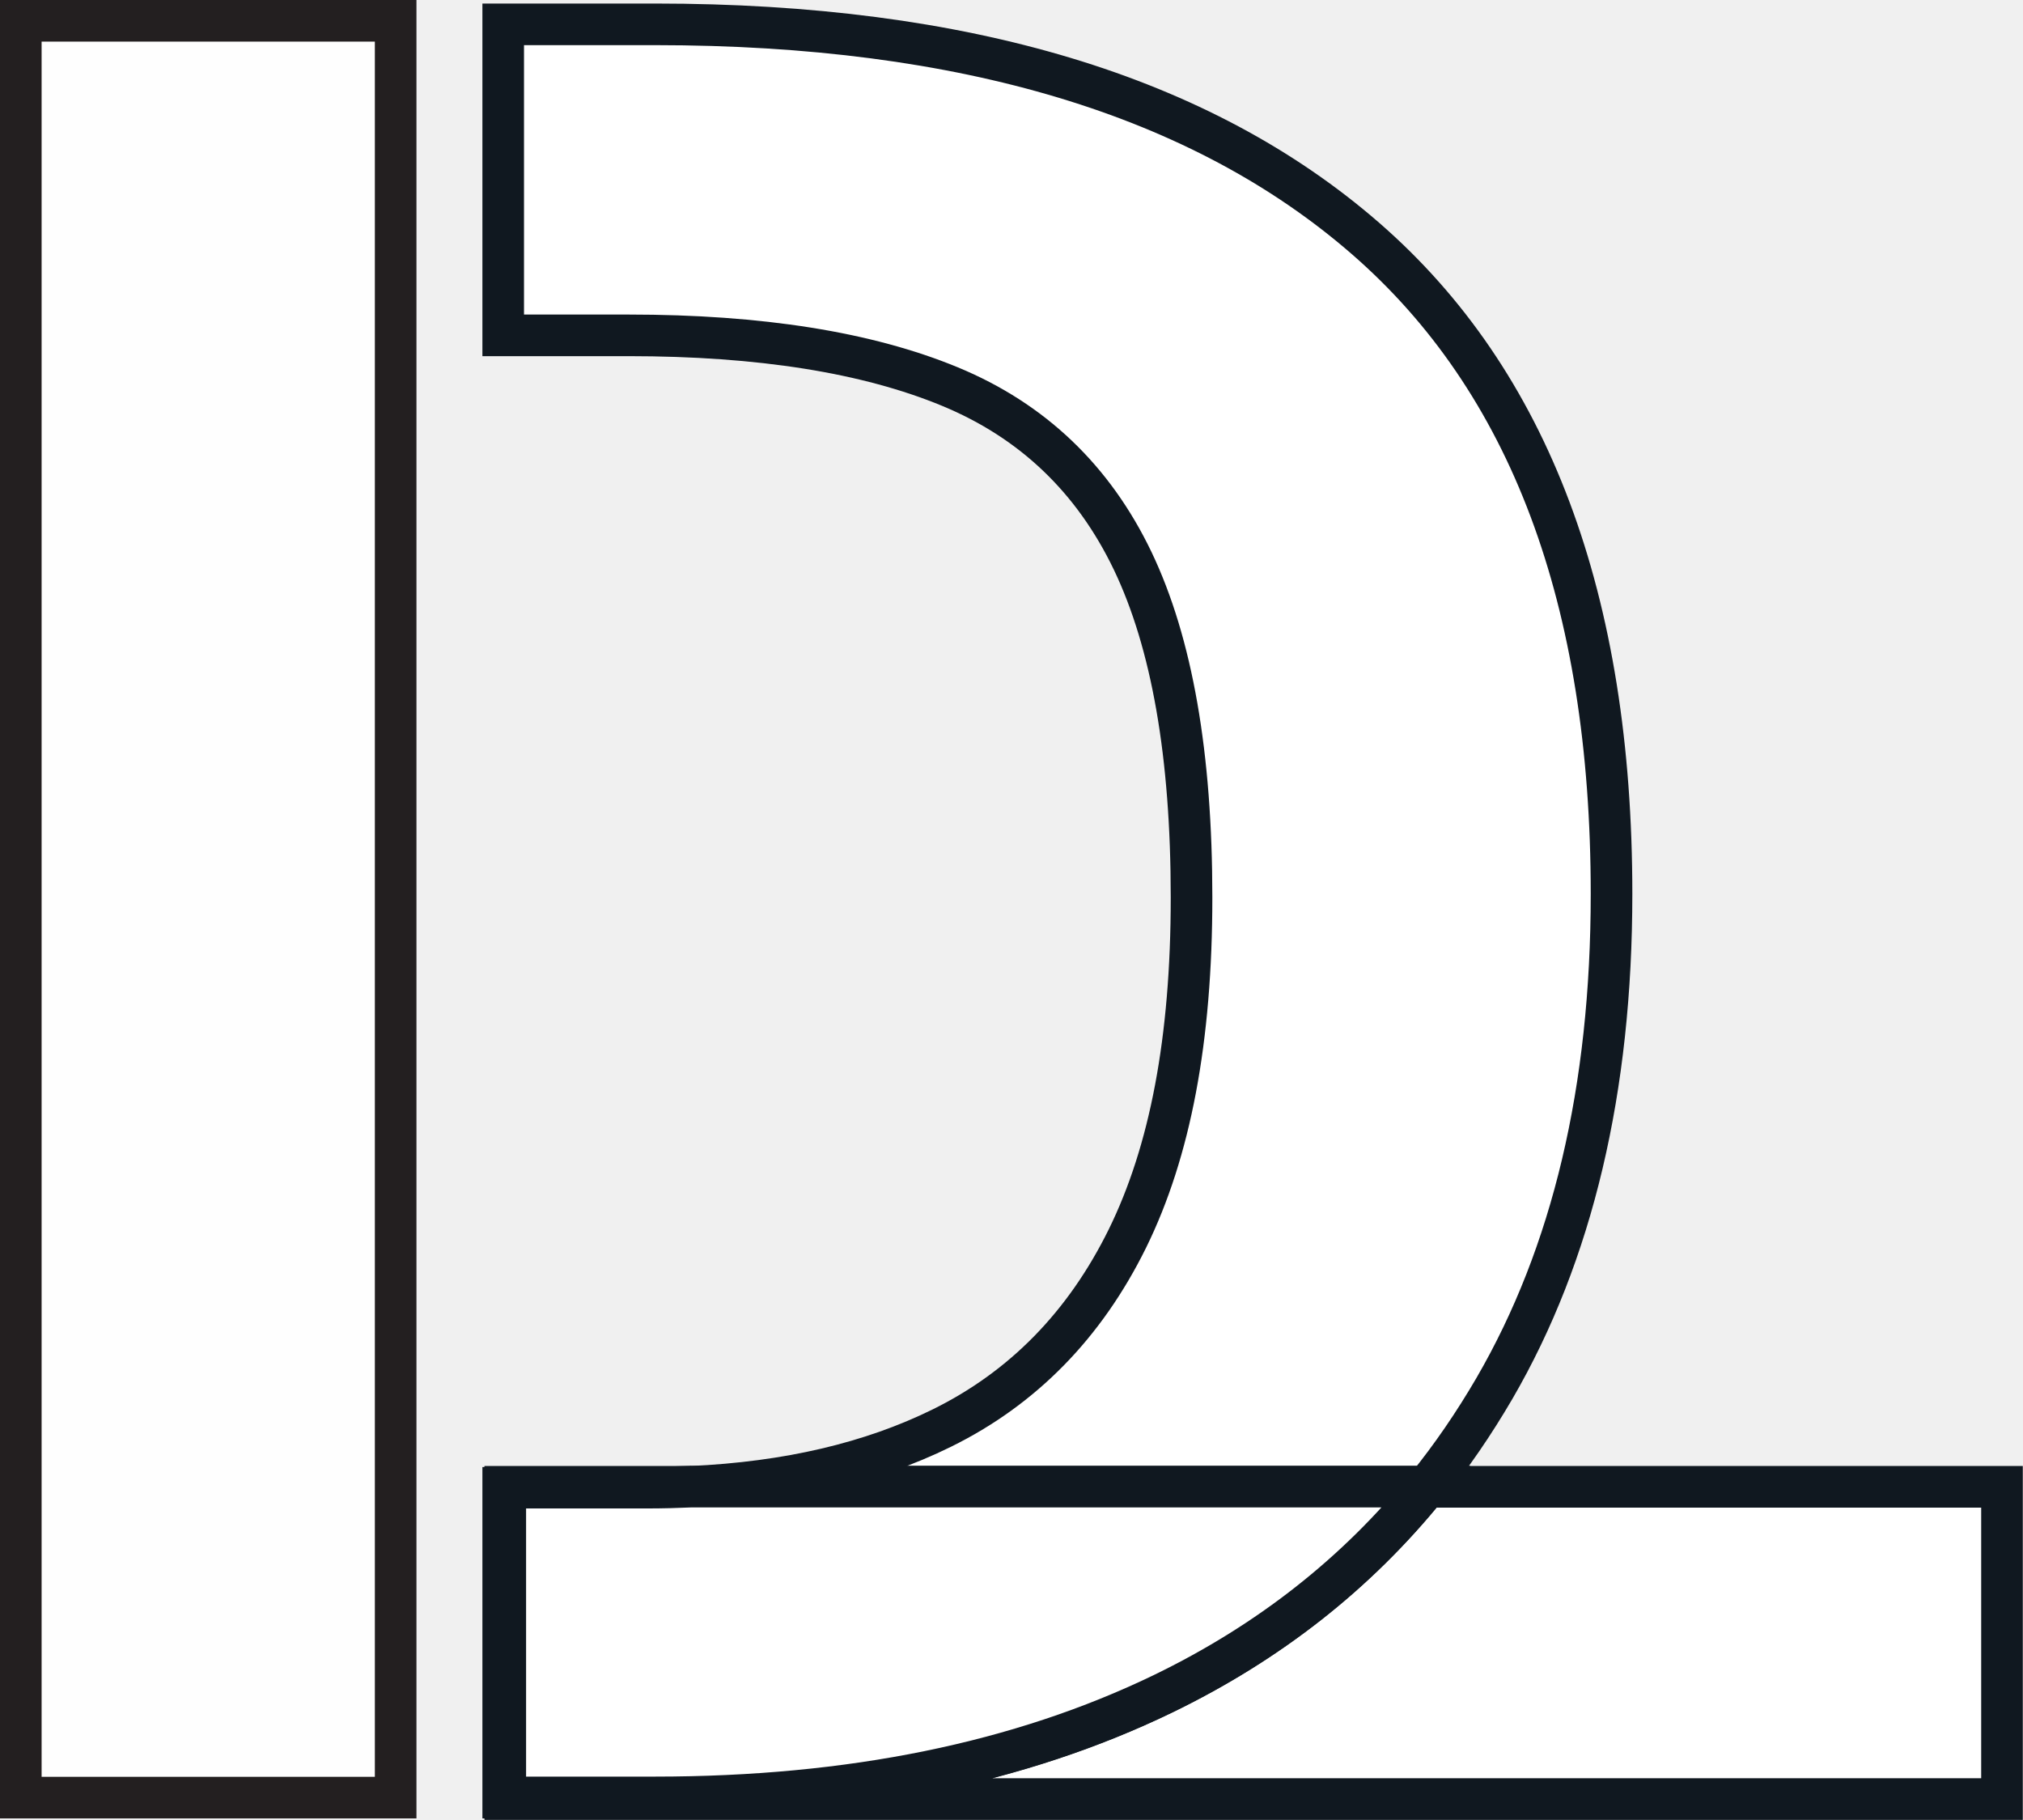
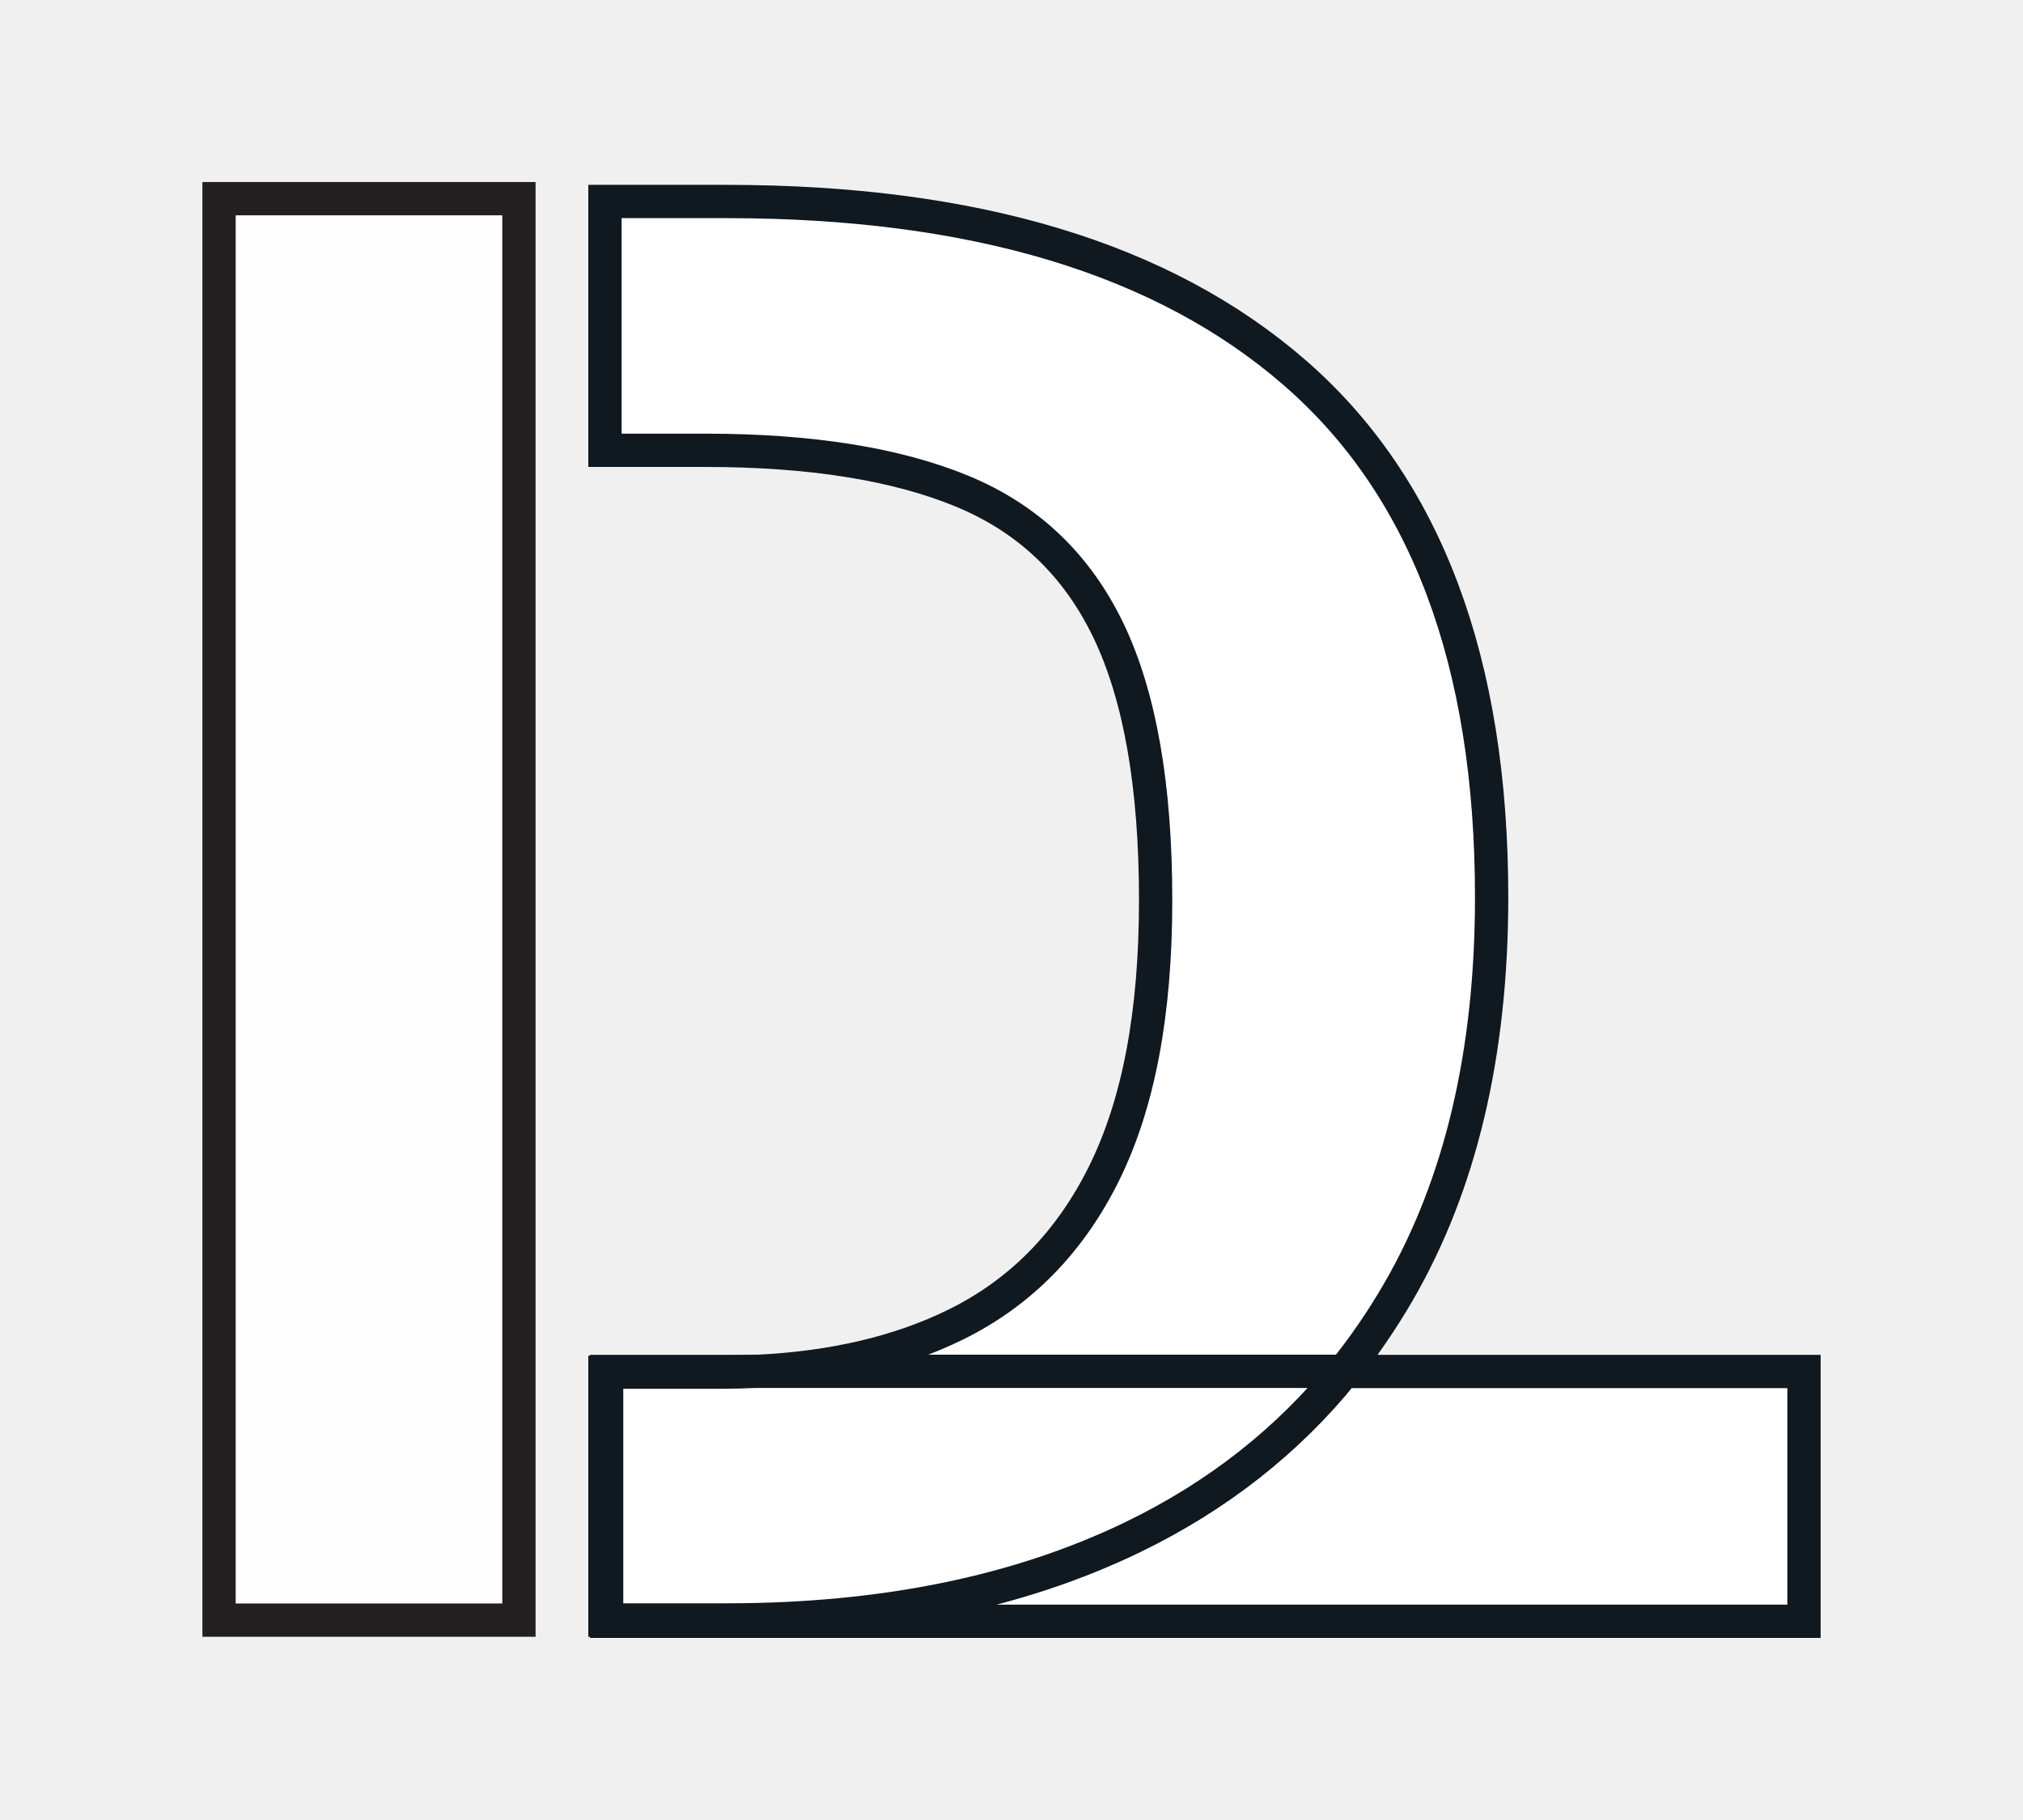
<svg xmlns="http://www.w3.org/2000/svg" id="Layer_2" data-name="Layer 2" viewBox="0 0 97.25 87.48">
  <defs>
    <style>
      .cls-1 {
        fill: #fefefe;
        stroke: #231f20;
      }

      .cls-1, .cls-2 {
        stroke-miterlimit: 10;
        stroke-width: 2px;
      }

      .cls-2 {
        fill: #fff;
        stroke: #101820;
      }
    </style>
  </defs>
-   <g id="Working_Layer" data-name="Working Layer">
-     <g id="Logo2">
-       <rect class="cls-1" x="1" y="1" width="18.02" height="85.41" />
-       <g>
-         <path class="cls-2" d="M71.84,66.74c3.76-6.47,5.63-14.39,5.63-23.77,0-14.15-3.94-24.65-11.83-31.51C57.75,4.6,46.37,1.17,31.49,1.17h-7.3v14.95h6.02c6.33,0,11.48.82,15.45,2.46,3.97,1.64,6.9,4.44,8.79,8.38,1.89,3.95,2.83,9.34,2.83,16.18s-1.03,12.22-3.08,16.39c-2.05,4.16-5.03,7.2-8.93,9.12-3.39,1.67-7.41,2.61-12.04,2.82h35.36c1.19-1.47,2.27-3.05,3.25-4.73Z" />
-         <rect class="cls-2" x="24.19" y="71.52" width=".1" height="14.89" />
-         <path class="cls-2" d="M68.59,71.47c-3.38,4.18-7.61,7.5-12.69,9.96-6.87,3.32-15.01,4.98-24.41,4.98h-7.2v.07h71.95v-15.01h-27.66Z" />
-         <path class="cls-2" d="M33.23,71.47h-8.94v.05h6.84c.71,0,1.41-.02,2.1-.05Z" />
-         <path class="cls-2" d="M55.9,81.42c5.08-2.46,9.31-5.78,12.69-9.96h-35.36c-.69.03-1.38.05-2.1.05h-6.84v14.89h7.2c9.4,0,17.54-1.66,24.41-4.98Z" />
+   <g transform="translate(9.73, 8.75) scale(0.8)">
+     <g id="Working_Layer" data-name="Working Layer">
+       <g id="Logo2">
+         <rect class="cls-1" x="1" y="1" width="18.02" height="85.41" />
+         <g>
+           <path class="cls-2" d="M71.84,66.74c3.76-6.47,5.63-14.39,5.63-23.77,0-14.15-3.94-24.65-11.83-31.51C57.75,4.6,46.37,1.17,31.49,1.17h-7.3v14.95h6.02c6.33,0,11.48.82,15.45,2.46,3.97,1.64,6.9,4.44,8.79,8.38,1.89,3.95,2.83,9.34,2.83,16.18s-1.03,12.22-3.08,16.39c-2.05,4.16-5.03,7.2-8.93,9.12-3.39,1.67-7.41,2.61-12.04,2.82h35.36c1.19-1.47,2.27-3.05,3.25-4.73Z" />
+           <rect class="cls-2" x="24.19" y="71.52" width=".1" height="14.89" />
+           <path class="cls-2" d="M68.59,71.47c-3.38,4.18-7.61,7.5-12.69,9.96-6.87,3.32-15.01,4.98-24.41,4.98h-7.2v.07h71.95v-15.01h-27.66Z" />
+           <path class="cls-2" d="M33.23,71.47h-8.94v.05h6.84c.71,0,1.41-.02,2.1-.05Z" />
+           <path class="cls-2" d="M55.9,81.42c5.08-2.46,9.31-5.78,12.69-9.96h-35.36c-.69.03-1.38.05-2.1.05h-6.84v14.89h7.2c9.4,0,17.54-1.66,24.41-4.98Z" />
+         </g>
      </g>
    </g>
  </g>
</svg>
